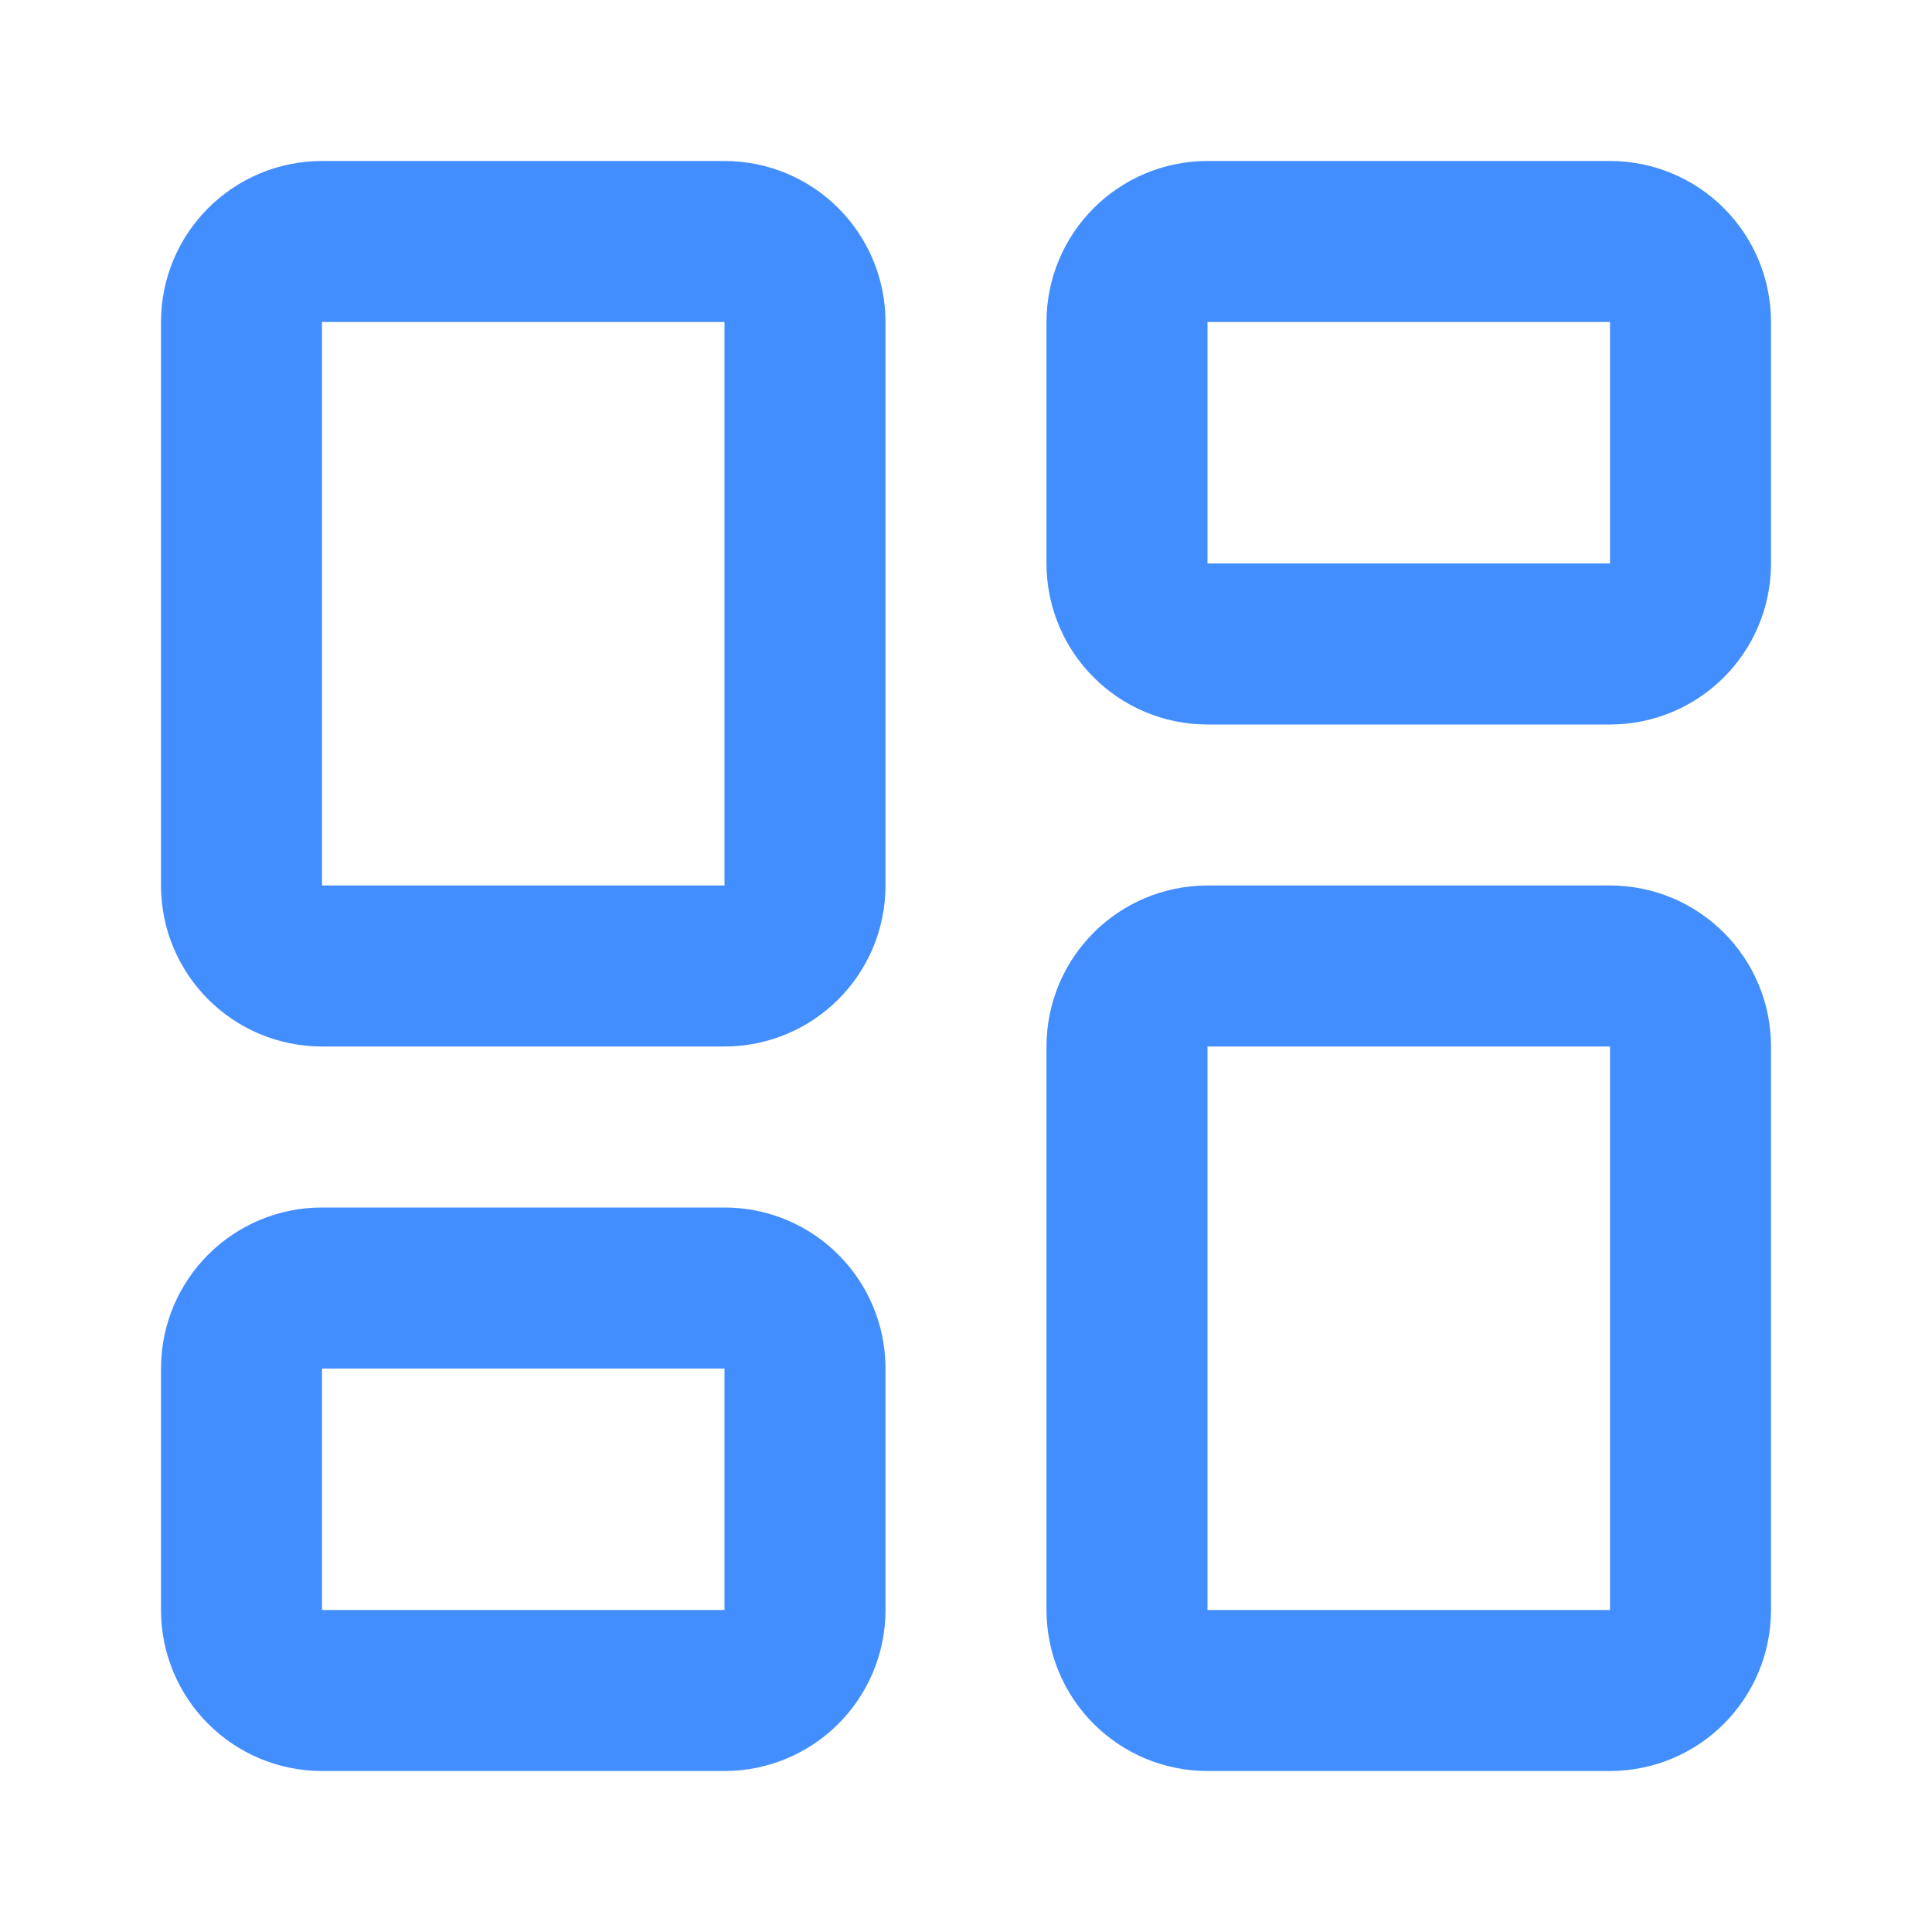
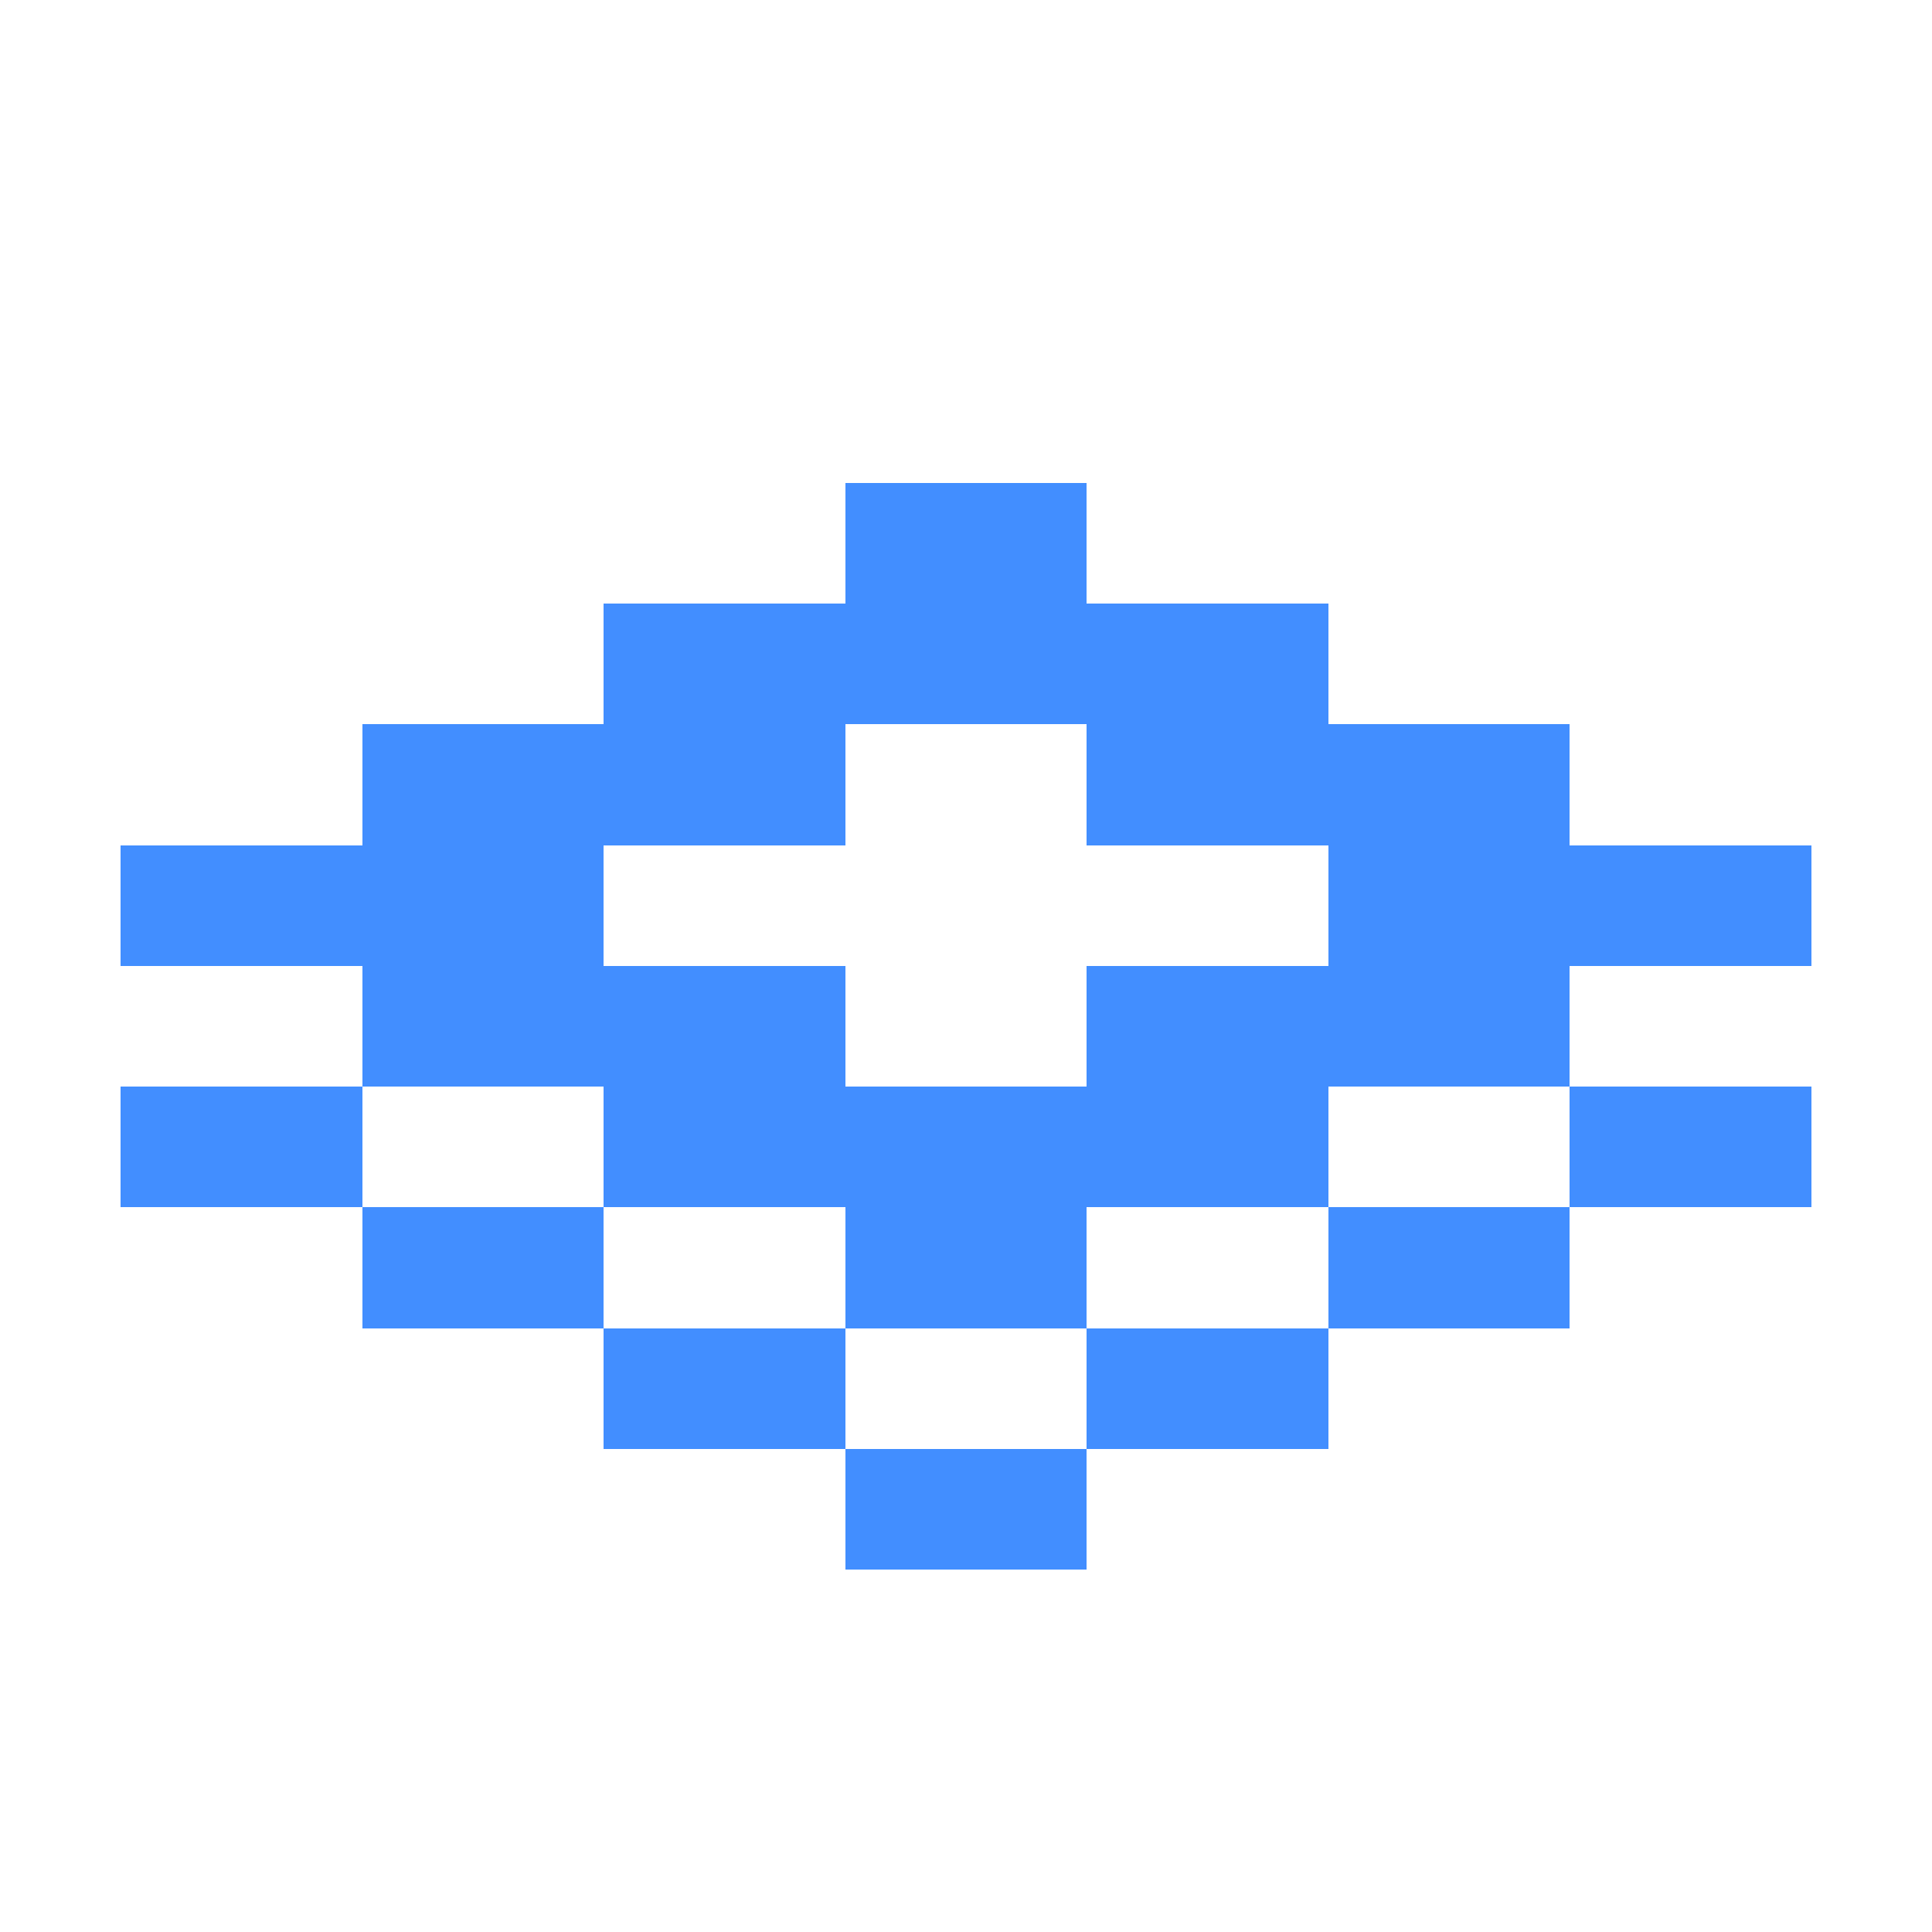
- <svg xmlns="http://www.w3.org/2000/svg" width="24" height="24" viewBox="0 0 24 24" fill="none" stroke="#428eff" stroke-width="2" stroke-linecap="round" stroke-linejoin="round">
-   <rect width="7" height="9" x="3" y="3" rx="1" />
-   <rect width="7" height="5" x="14" y="3" rx="1" />
-   <rect width="7" height="9" x="14" y="12" rx="1" />
-   <rect width="7" height="5" x="3" y="16" rx="1" />
+ <svg xmlns="http://www.w3.org/2000/svg" width="32" height="32" viewBox="0 0 16 16" shape-rendering="crispEdges">
+   <path fill="#428eff" d="M7 4h2v1H7zM5 5h6v1H5zM3 6h4v1H3zM9 6h4v1H9zM1 7h4v1H1zM11 7h4v1h-4zM3 8h4v1H3zM9 8h4v1H9zM1 9h2v1H1zM5 9h6v1H5zM13 9h2v1h-2zM3 10h2v1H3zM7 10h2v1H7zM11 10h2v1h-2zM5 11h2v1H5zM9 11h2v1H9zM7 12h2v1H7z" />
</svg>
